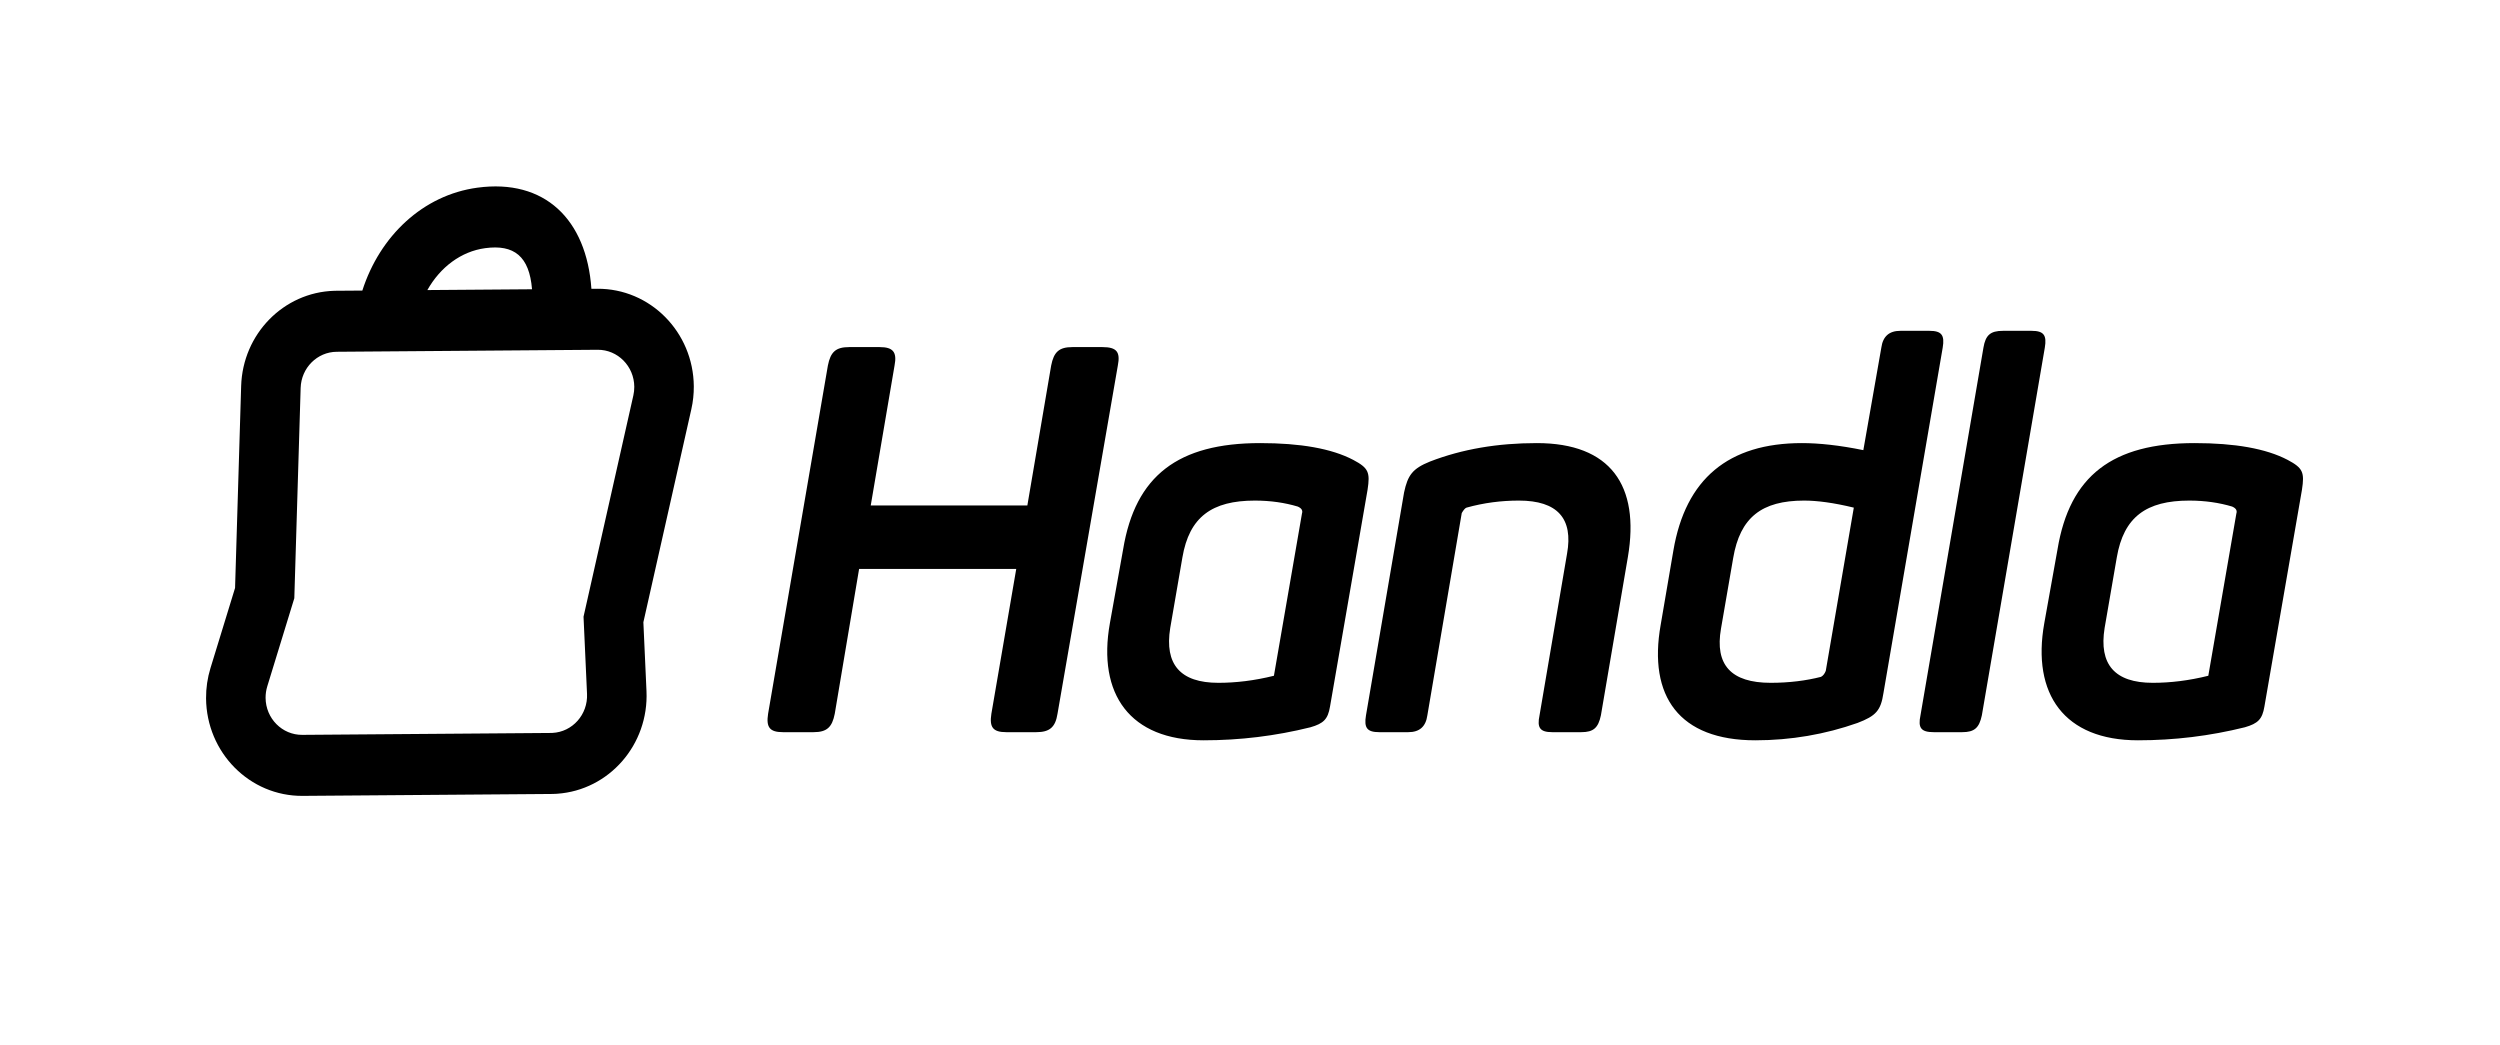
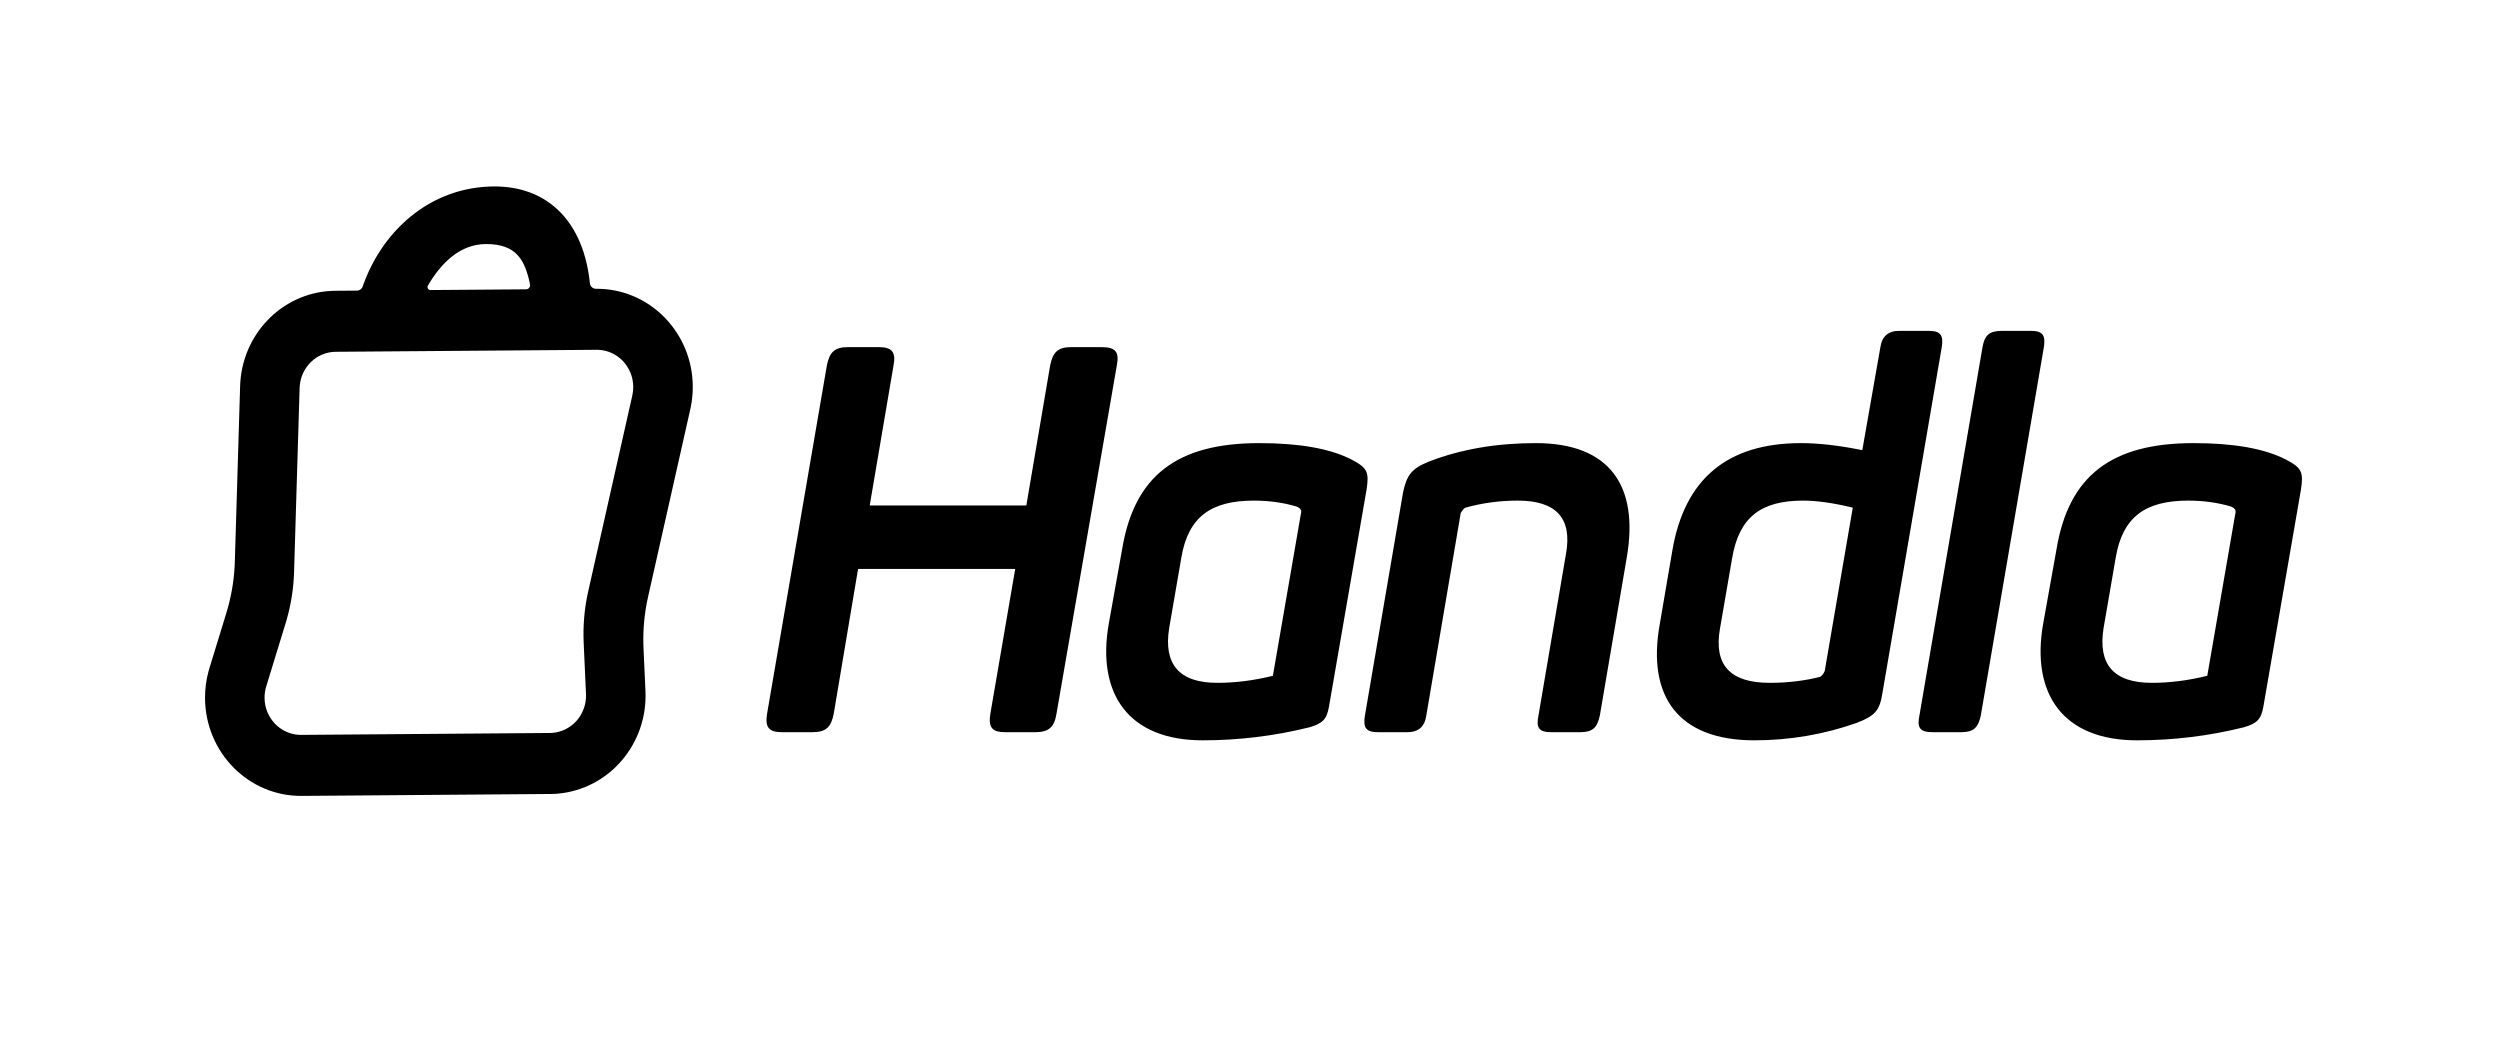
<svg xmlns="http://www.w3.org/2000/svg" width="443px" height="185px" viewBox="0 0 443 185" version="1.1">
-   <g id="Artboard" stroke="none" stroke-width="1" fill="none" fill-rule="evenodd">
+   <g id="handla-logo" stroke="none" stroke-width="1" fill="none" fill-rule="evenodd">
    <g id="Group" fill="#000000" fill-rule="nonzero">
-       <g id="Handla-logo">
-         <path d="M104.797,51.176 L105.822,51.169 C115.207,51.097 122.872,58.837 122.942,68.457 C122.952,69.819 122.806,71.178 122.507,72.505 L122.507,72.505 L114.006,110.261 L114.558,122.466 C114.986,131.95 107.934,140.013 98.738,140.652 L98.738,140.652 L98.369,140.673 C98.15,140.684 97.929,140.69 97.709,140.692 L97.709,140.692 L53.634,141.03 C44.249,141.101 36.585,133.361 36.514,123.741 C36.501,121.925 36.765,120.117 37.297,118.385 L37.297,118.385 L41.654,104.184 L42.732,68.404 C43.01,59.176 50.256,51.798 59.216,51.53 L59.216,51.53 L59.59,51.523 L64.206,51.489 C67.313,41.815 74.944,34.564 84.589,33.257 C96.517,31.64 103.933,38.87 104.797,51.176 Z M223.3,78.517 C230.426,78.517 235.957,79.478 239.801,81.496 C242.52,82.938 242.802,83.706 242.333,86.782 L242.333,86.782 L235.676,125.223 C235.301,127.434 234.551,128.203 232.207,128.875 C226.019,130.413 219.737,131.182 213.268,131.182 C200.236,131.182 194.423,123.013 196.673,110.423 L196.673,110.423 L199.017,97.353 C201.174,84.283 208.768,78.517 223.3,78.517 Z M341.902,58.623 C344.059,58.623 344.621,59.392 344.246,61.603 L344.246,61.603 L333.746,122.821 C333.277,125.896 332.433,126.857 329.151,128.106 C323.432,130.125 317.338,131.182 311.056,131.182 C297.555,131.182 292.024,123.397 294.274,110.712 L294.274,110.712 L296.524,97.545 C298.681,84.86 306.275,78.517 319.307,78.517 C322.307,78.517 325.964,78.901 330.183,79.766 L330.183,79.766 L333.371,61.603 C333.652,59.584 334.777,58.623 336.746,58.623 L336.746,58.623 Z M388.874,78.517 C396,78.517 401.532,79.478 405.376,81.496 C408.095,82.938 408.376,83.706 407.907,86.782 L407.907,86.782 L401.25,125.223 C400.875,127.434 400.125,128.203 397.781,128.875 C391.593,130.413 385.312,131.182 378.842,131.182 C365.81,131.182 359.997,123.013 362.248,110.423 L362.248,110.423 L364.591,97.353 C366.748,84.283 374.342,78.517 388.874,78.517 Z M105.901,61.98 L59.669,62.335 C56.206,62.361 53.382,65.189 53.275,68.738 L53.275,68.738 L52.153,106.004 L47.359,121.628 C47.157,122.286 47.057,122.971 47.061,123.66 C47.088,127.309 49.996,130.245 53.556,130.218 L53.556,130.218 L97.631,129.88 L97.881,129.873 C101.437,129.704 104.186,126.612 104.021,122.967 L104.021,122.967 L103.402,109.28 L112.23,70.073 C112.343,69.57 112.398,69.055 112.395,68.538 C112.368,64.889 109.461,61.953 105.901,61.98 L105.901,61.98 Z M155.889,61.506 C158.233,61.506 158.983,62.371 158.514,64.774 L158.514,64.774 L154.295,89.569 L182.047,89.569 L186.266,64.774 C186.735,62.371 187.673,61.506 190.017,61.506 L190.017,61.506 L195.361,61.506 C197.892,61.506 198.548,62.371 198.08,64.774 L198.08,64.774 L187.391,126.473 C187.016,128.875 185.985,129.74 183.641,129.74 L183.641,129.74 L178.297,129.74 C175.953,129.74 175.297,128.875 175.672,126.473 L175.672,126.473 L180.078,100.813 L152.233,100.813 L147.92,126.473 C147.451,128.875 146.514,129.74 144.17,129.74 L144.17,129.74 L138.732,129.74 C136.388,129.74 135.732,128.875 136.107,126.473 L136.107,126.473 L146.701,64.774 C147.17,62.371 148.107,61.506 150.451,61.506 L150.451,61.506 Z M272.335,78.517 C285.367,78.517 290.617,86.013 288.461,98.699 L288.461,98.699 L283.679,126.761 C283.211,128.971 282.367,129.74 280.211,129.74 L280.211,129.74 L275.054,129.74 C272.897,129.74 272.335,128.971 272.804,126.761 L272.804,126.761 L277.679,98.122 C278.804,91.875 275.991,88.704 269.147,88.704 C266.053,88.704 262.959,89.088 259.865,89.953 C259.584,90.049 259.303,90.434 259.022,90.914 L259.022,90.914 L252.927,126.761 C252.646,128.779 251.521,129.74 249.552,129.74 L249.552,129.74 L244.395,129.74 C242.239,129.74 241.677,128.971 242.052,126.761 L242.052,126.761 L248.802,87.262 C249.458,84.187 250.302,83.034 253.396,81.784 C259.115,79.574 265.397,78.517 272.335,78.517 Z M359.997,58.623 C362.154,58.623 362.716,59.392 362.341,61.603 L362.341,61.603 L351.184,126.761 C350.715,128.971 349.872,129.74 347.715,129.74 L347.715,129.74 L342.652,129.74 C340.402,129.74 339.84,128.971 340.308,126.761 L340.308,126.761 L351.466,61.603 C351.841,59.392 352.684,58.623 354.935,58.623 L354.935,58.623 Z M222.363,88.704 C214.768,88.704 210.737,91.587 209.518,98.795 L209.518,98.795 L207.362,111.288 C206.33,117.727 209.143,120.995 215.893,120.995 C218.987,120.995 222.269,120.61 225.738,119.745 L225.738,119.745 L230.707,91.01 C230.895,90.434 230.613,90.049 229.957,89.761 C227.707,89.088 225.175,88.704 222.363,88.704 Z M319.682,88.704 C312.182,88.704 308.337,91.683 307.119,98.891 L307.119,98.891 L304.962,111.384 C303.837,117.823 306.744,120.995 313.775,120.995 C317.057,120.995 320.057,120.61 322.682,119.938 C323.057,119.745 323.339,119.361 323.526,118.881 L323.526,118.881 L328.495,89.953 C324.932,89.088 322.026,88.704 319.682,88.704 Z M387.937,88.704 C380.343,88.704 376.311,91.587 375.092,98.795 L375.092,98.795 L372.936,111.288 C371.904,117.727 374.717,120.995 381.468,120.995 C384.562,120.995 387.843,120.61 391.312,119.745 L391.312,119.745 L396.281,91.01 C396.469,90.434 396.187,90.049 395.531,89.761 C393.281,89.088 390.75,88.704 387.937,88.704 Z M85.972,43.975 C81.705,44.553 78.02,47.334 75.728,51.399 L94.275,51.257 C93.803,45.405 91.08,43.283 85.972,43.975 Z" id="Combined-Shape" />
+       <g id="Group" transform="translate(36.3299, 33.03571)">
+         <path d="M107.657,96.708 C110.001,96.708 110.938,95.843 111.407,93.441 L115.72,67.781 L143.566,67.781 L139.159,93.441 C138.784,95.843 139.44,96.708 141.784,96.708 L147.128,96.708 C149.472,96.708 150.504,95.843 150.879,93.441 L161.567,31.742 C162.036,29.339 161.379,28.474 158.848,28.474 L153.504,28.474 C151.16,28.474 150.222,29.339 149.754,31.742 L145.535,56.537 L117.783,56.537 L122.002,31.742 C122.47,29.339 121.72,28.474 119.377,28.474 L113.939,28.474 C111.595,28.474 110.657,29.339 110.188,31.742 L99.594,93.441 C99.219,95.843 99.875,96.708 102.219,96.708 L107.657,96.708 Z M176.756,98.15 C183.225,98.15 189.506,97.381 195.694,95.843 C198.038,95.171 198.788,94.402 199.163,92.191 L205.82,53.75 C206.289,50.674 206.008,49.906 203.289,48.464 C199.445,46.446 193.913,45.485 186.788,45.485 C172.255,45.485 164.661,51.251 162.505,64.321 L160.161,77.391 C157.91,89.981 163.723,98.15 176.756,98.15 Z M179.381,87.963 C172.63,87.963 169.818,84.695 170.849,78.256 L173.005,65.763 C174.224,58.555 178.256,55.672 185.85,55.672 C188.663,55.672 191.194,56.056 193.444,56.729 C194.101,57.017 194.382,57.402 194.194,57.978 L189.225,86.713 C185.756,87.578 182.475,87.963 179.381,87.963 Z M213.039,96.708 C215.008,96.708 216.133,95.747 216.415,93.729 L222.509,57.882 C222.79,57.402 223.071,57.017 223.353,56.921 C226.447,56.056 229.541,55.672 232.634,55.672 C239.479,55.672 242.291,58.843 241.166,65.09 L236.291,93.729 C235.822,95.939 236.385,96.708 238.541,96.708 L243.698,96.708 C245.854,96.708 246.698,95.939 247.167,93.729 L251.948,65.667 C254.105,52.981 248.854,45.485 235.822,45.485 C228.884,45.485 222.603,46.542 216.883,48.752 C213.789,50.002 212.946,51.155 212.289,54.23 L205.539,93.729 C205.164,95.939 205.726,96.708 207.883,96.708 L213.039,96.708 Z M274.544,98.15 C280.825,98.15 286.92,97.093 292.639,95.074 C295.92,93.825 296.764,92.864 297.233,89.789 L307.734,28.571 C308.109,26.36 307.546,25.591 305.39,25.591 L300.233,25.591 C298.264,25.591 297.139,26.552 296.858,28.571 L293.67,46.734 C289.451,45.869 285.794,45.485 282.794,45.485 C269.762,45.485 262.168,51.828 260.011,64.513 L257.761,77.68 C255.511,90.365 261.043,98.15 274.544,98.15 Z M277.263,87.963 C270.231,87.963 267.324,84.791 268.45,78.352 L270.606,65.859 C271.825,58.651 275.669,55.672 283.169,55.672 C285.513,55.672 288.42,56.056 291.982,56.921 L287.013,85.848 C286.826,86.329 286.545,86.713 286.17,86.906 C283.544,87.578 280.544,87.963 277.263,87.963 Z M311.203,96.708 C313.359,96.708 314.203,95.939 314.672,93.729 L325.829,28.571 C326.204,26.36 325.641,25.591 323.485,25.591 L318.422,25.591 C316.172,25.591 315.328,26.36 314.953,28.571 L303.796,93.729 C303.327,95.939 303.89,96.708 306.14,96.708 L311.203,96.708 Z M342.33,98.15 C348.799,98.15 355.081,97.381 361.269,95.843 C363.612,95.171 364.363,94.402 364.738,92.191 L371.394,53.75 C371.863,50.674 371.582,49.906 368.863,48.464 C365.019,46.446 359.487,45.485 352.362,45.485 C337.829,45.485 330.235,51.251 328.079,64.321 L325.735,77.391 C323.485,89.981 329.298,98.15 342.33,98.15 Z M344.955,87.963 C338.204,87.963 335.392,84.695 336.423,78.256 L338.579,65.763 C339.798,58.555 343.83,55.672 351.424,55.672 C354.237,55.672 356.768,56.056 359.018,56.729 C359.675,57.017 359.956,57.402 359.768,57.978 L354.799,86.713 C351.33,87.578 348.049,87.963 344.955,87.963 Z" id="Combined-Shape" />
+         <path d="M69.282,18.137 L69.309,18.136 L69.309,18.136 C78.694,18.065 86.359,25.805 86.431,35.425 C86.438,36.593 86.332,37.757 86.113,38.902 L85.994,39.473 L78.507,72.725 C77.89,75.465 77.611,78.272 77.676,81.08 L77.702,81.846 L78.045,89.434 C78.468,98.79 71.611,106.763 62.597,107.59 L62.226,107.62 L61.857,107.641 L61.527,107.654 L61.197,107.659 L17.122,107.999 C7.737,108.069 0.072,100.329 0,90.709 C-0.01,89.094 0.197,87.487 0.617,85.933 L0.784,85.353 L3.785,75.568 C4.61,72.88 5.101,70.097 5.249,67.285 L5.281,66.518 L6.219,35.372 C6.493,26.274 13.541,18.974 22.326,18.514 L22.703,18.498 L23.078,18.491 L26.924,18.462 C27.382,18.459 27.788,18.167 27.937,17.734 C27.995,17.565 28.045,17.423 28.087,17.309 C31.414,8.213 38.817,1.48 48.077,0.225 C59.58,-1.335 66.887,5.335 68.167,16.85 C68.177,16.939 68.187,17.042 68.199,17.16 C68.252,17.717 68.723,18.141 69.282,18.137 Z M69.388,28.948 L23.157,29.302 C19.779,29.328 17.01,32.017 16.775,35.441 L16.762,35.706 L15.779,68.339 C15.695,71.157 15.265,73.952 14.5,76.658 L14.283,77.393 L10.846,88.596 C10.644,89.254 10.544,89.939 10.549,90.628 C10.575,94.188 13.343,97.069 16.784,97.183 L17.043,97.186 L61.118,96.848 L61.368,96.841 C64.838,96.676 67.539,93.729 67.515,90.201 L67.508,89.935 L67.098,80.866 C66.971,78.057 67.188,75.244 67.744,72.492 L67.904,71.743 L75.717,37.041 C75.83,36.538 75.886,36.023 75.882,35.506 C75.856,31.946 73.088,29.065 69.647,28.951 L69.388,28.948 Z M49.809,10.211 C45.121,10.211 41.776,13.659 39.494,17.568 C39.494,17.568 39.494,17.568 39.494,17.568 C39.347,17.82 39.432,18.142 39.683,18.289 C39.765,18.337 39.858,18.362 39.953,18.361 L56.896,18.231 C57.293,18.228 57.613,17.903 57.61,17.505 C57.61,17.46 57.605,17.414 57.596,17.37 C57.59,17.338 57.584,17.309 57.578,17.282 C56.65,12.888 55.083,10.211 49.809,10.211 Z" id="Shape" />
      </g>
    </g>
  </g>
</svg>
